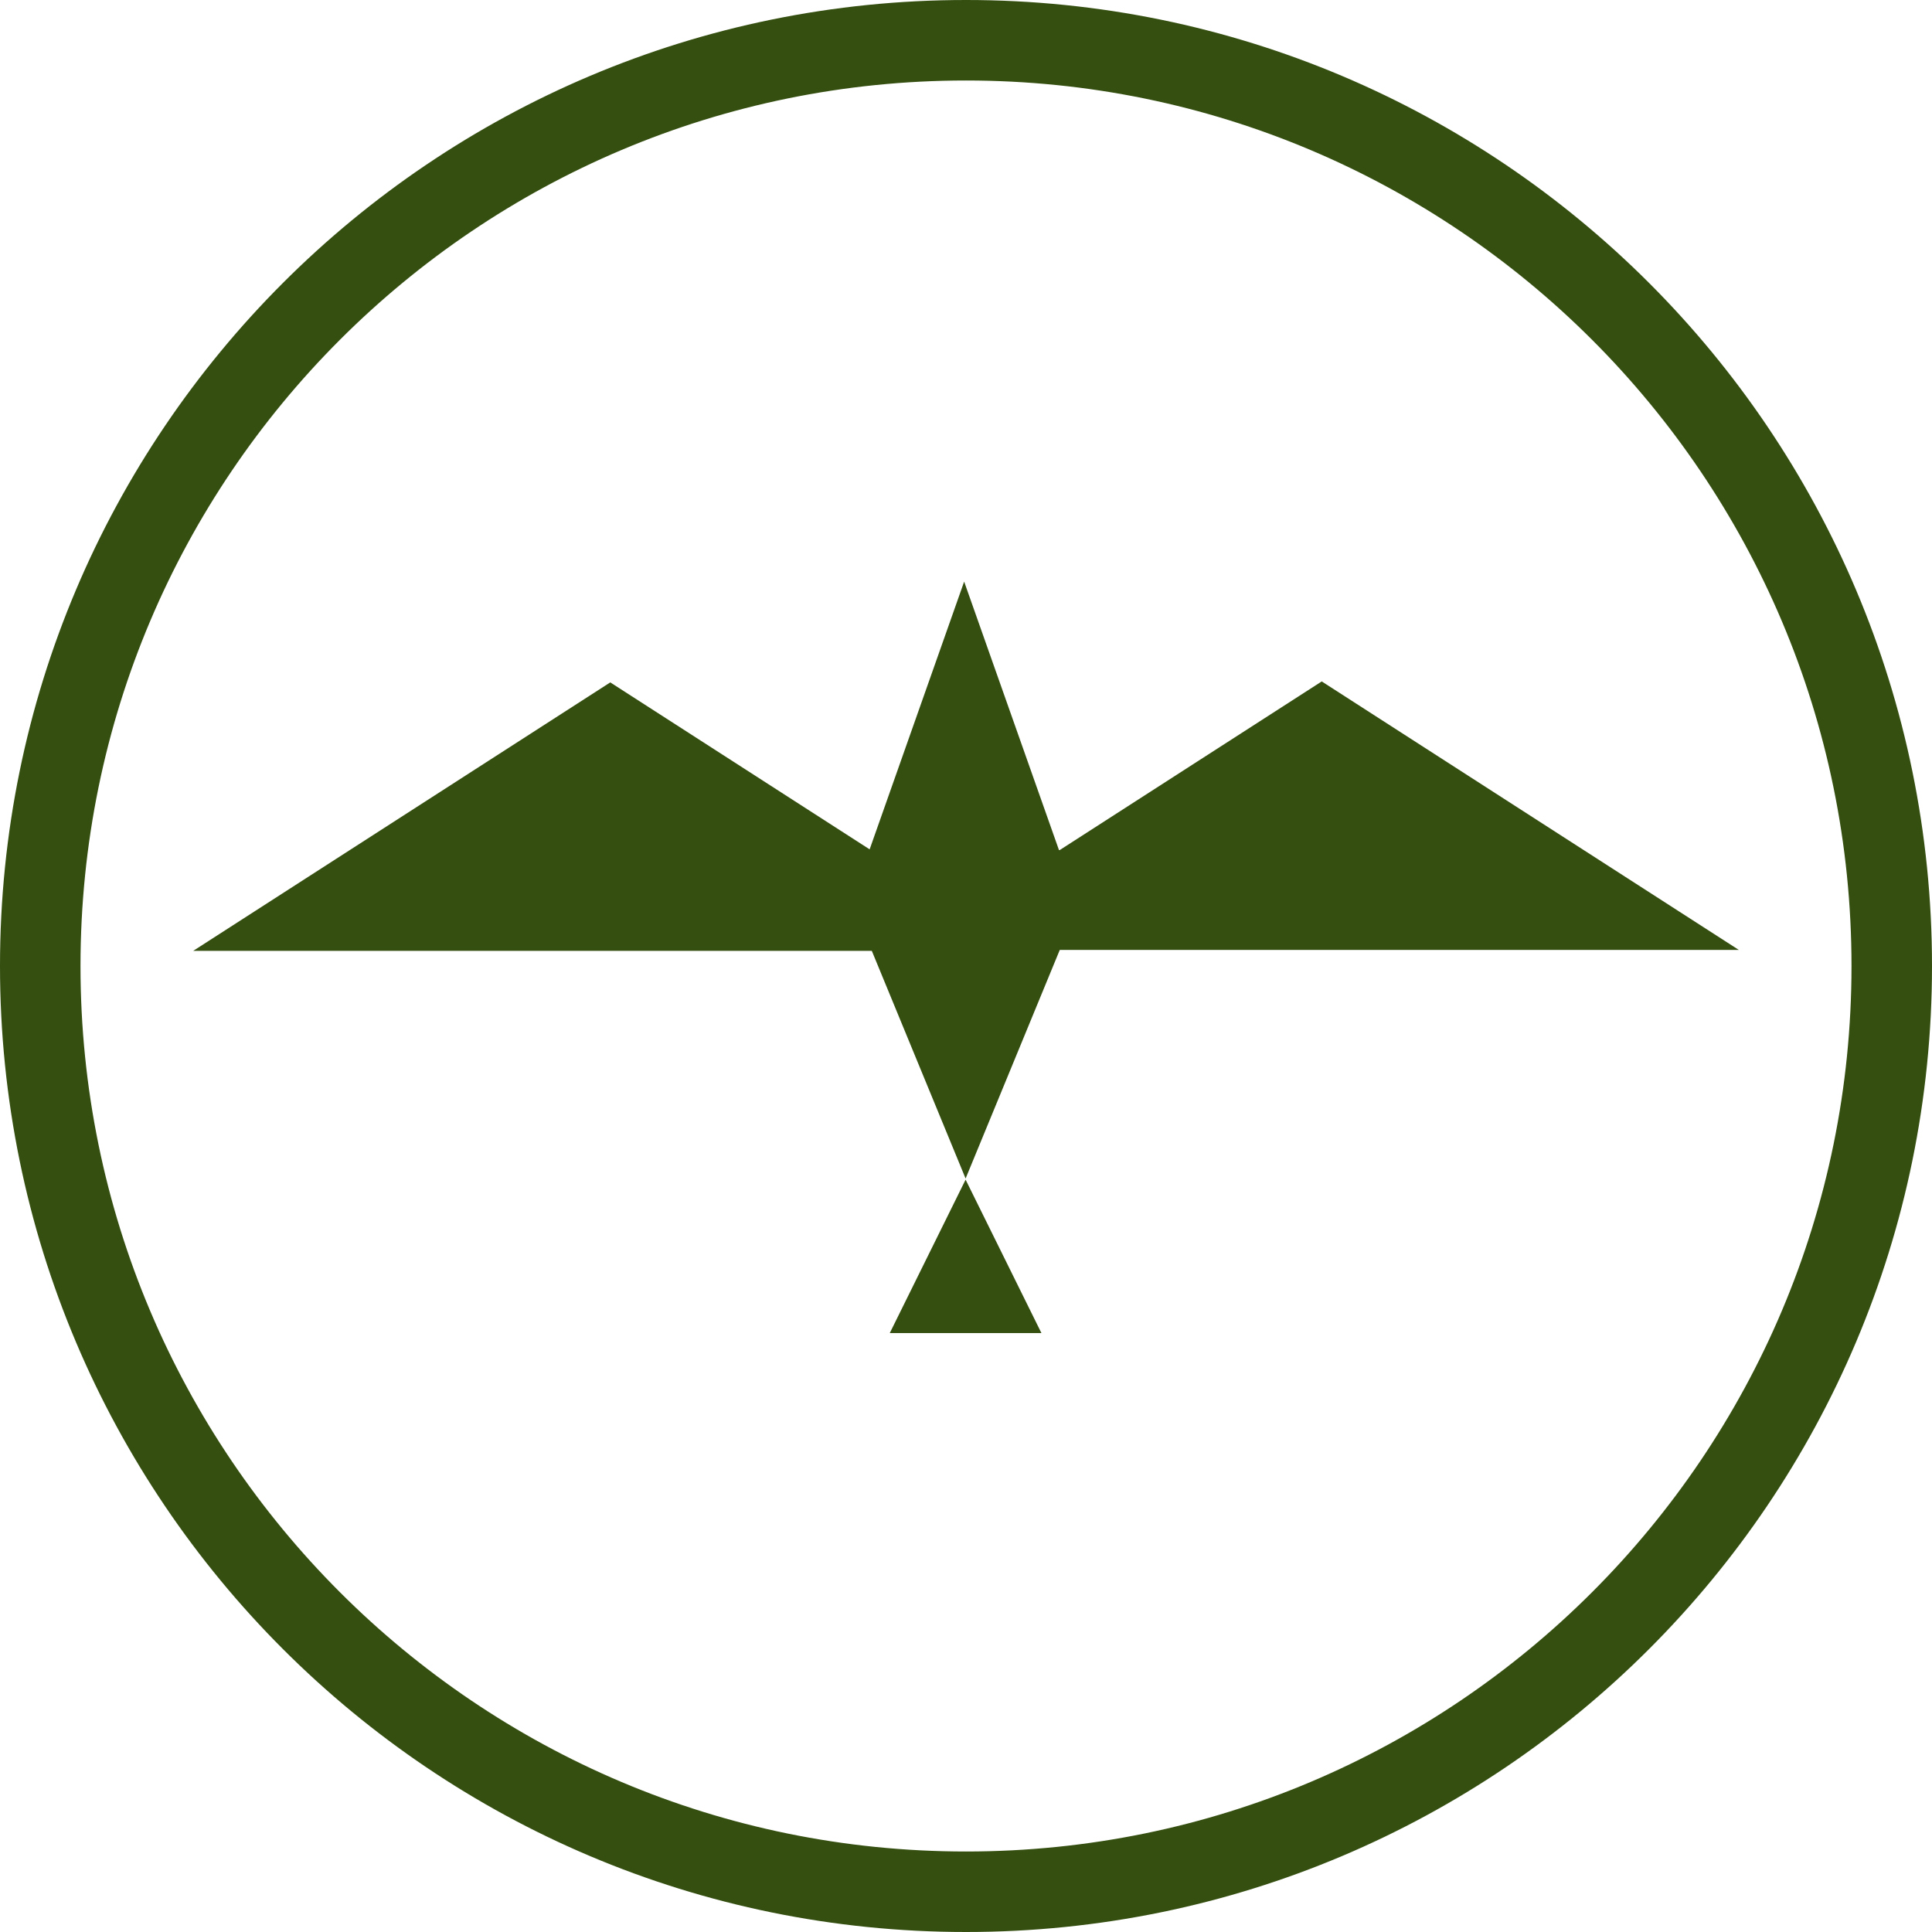
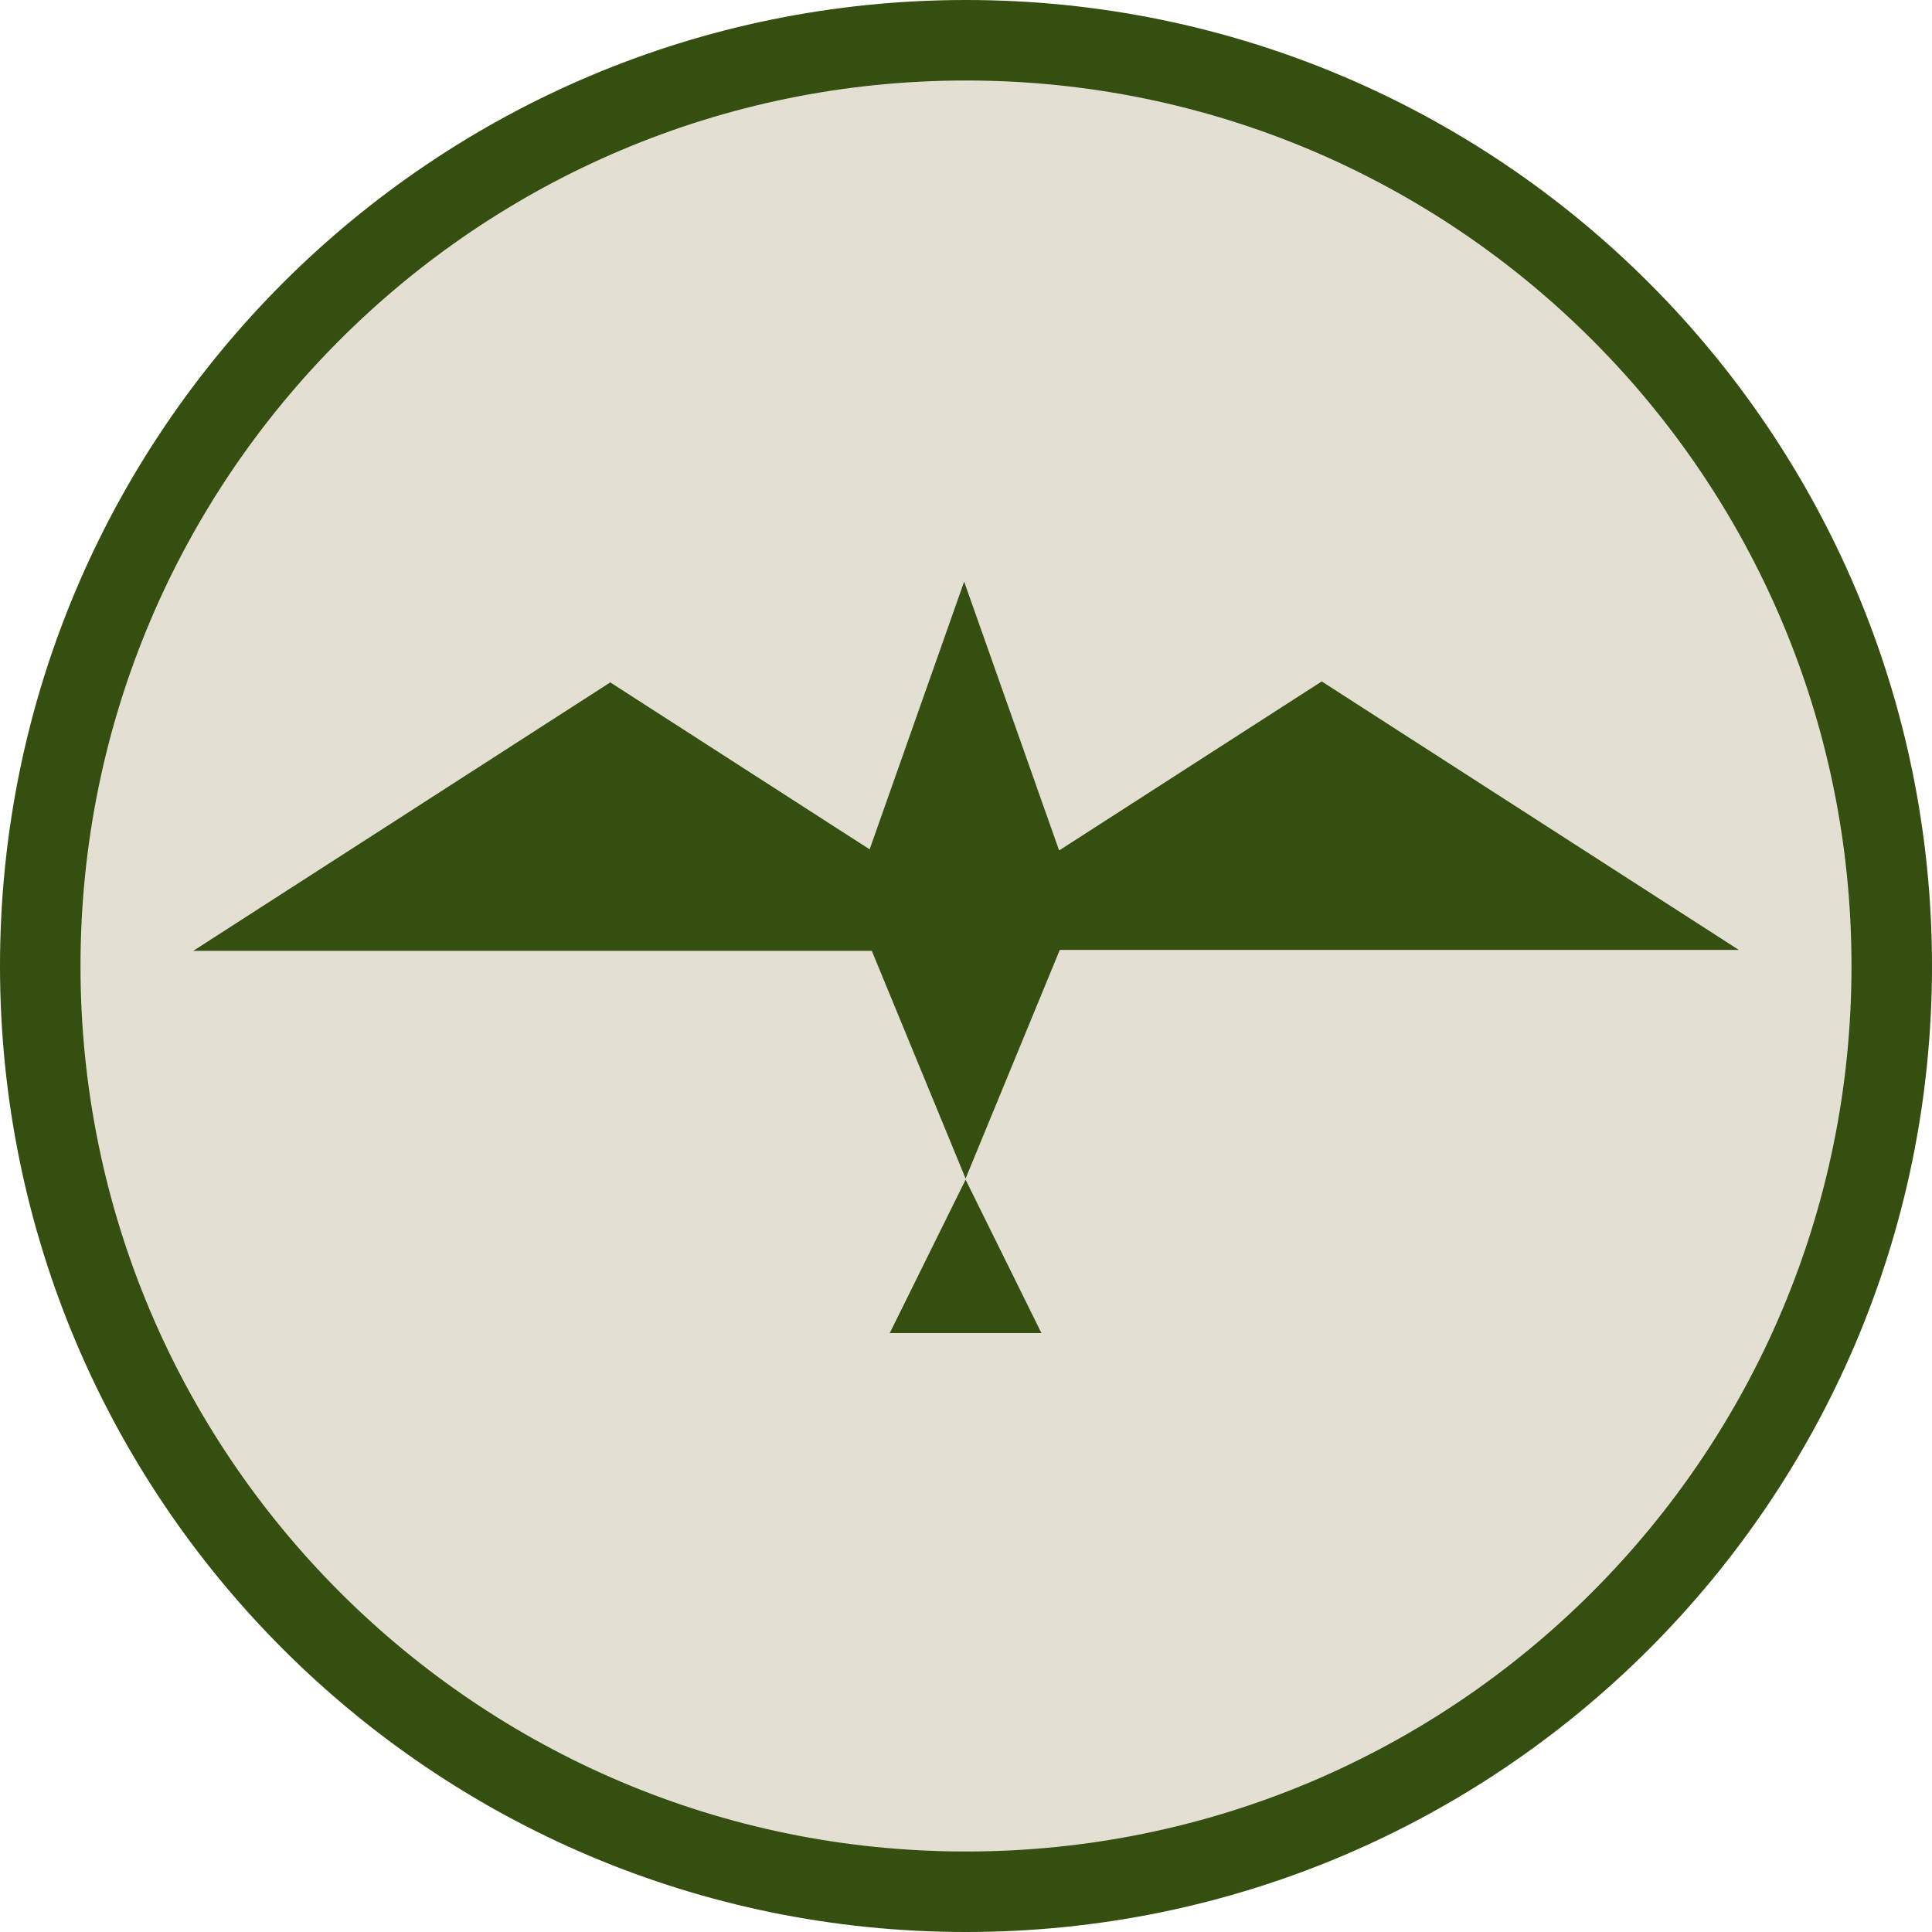
<svg xmlns="http://www.w3.org/2000/svg" width="24" height="24" viewBox="0 0 24 24" fill="none">
-   <circle cx="12" cy="12" r="11.5" fill="$c-light-brown" stroke="#344F10" />
-   <path fill-rule="evenodd" clip-rule="evenodd" d="M11.977 7.225L13.155 10.56H10.817L11.991 11.315L16.419 8.465L21.6 11.8H13.165L11.995 14.64L10.83 11.812H2.4L7.581 8.477L10.803 10.551L11.977 7.225ZM12.937 16.56L11.995 14.654L11.053 16.56H12.937Z" fill="#344F10" />
-   <path d="M12 11.52L13.2 10.56H10.8L12 11.52Z" fill="#344F10" />
+   <circle cx="12" cy="12" r="11.5" fill="#e4dfd3" stroke="#344f10" />
+   <path fill-rule="evenodd" clip-rule="evenodd" d="M11.977 7.225L13.155 10.56H10.817L11.991 11.315L16.419 8.465L21.6 11.8H13.165L11.995 14.64L10.83 11.812H2.4L7.581 8.477L10.803 10.551L11.977 7.225ZM12.937 16.56L11.995 14.654L11.053 16.56H12.937Z" fill="#344f10" />
+   <path d="M12 11.52L13.2 10.56H10.8L12 11.52Z" fill="#344f10" />
</svg>
